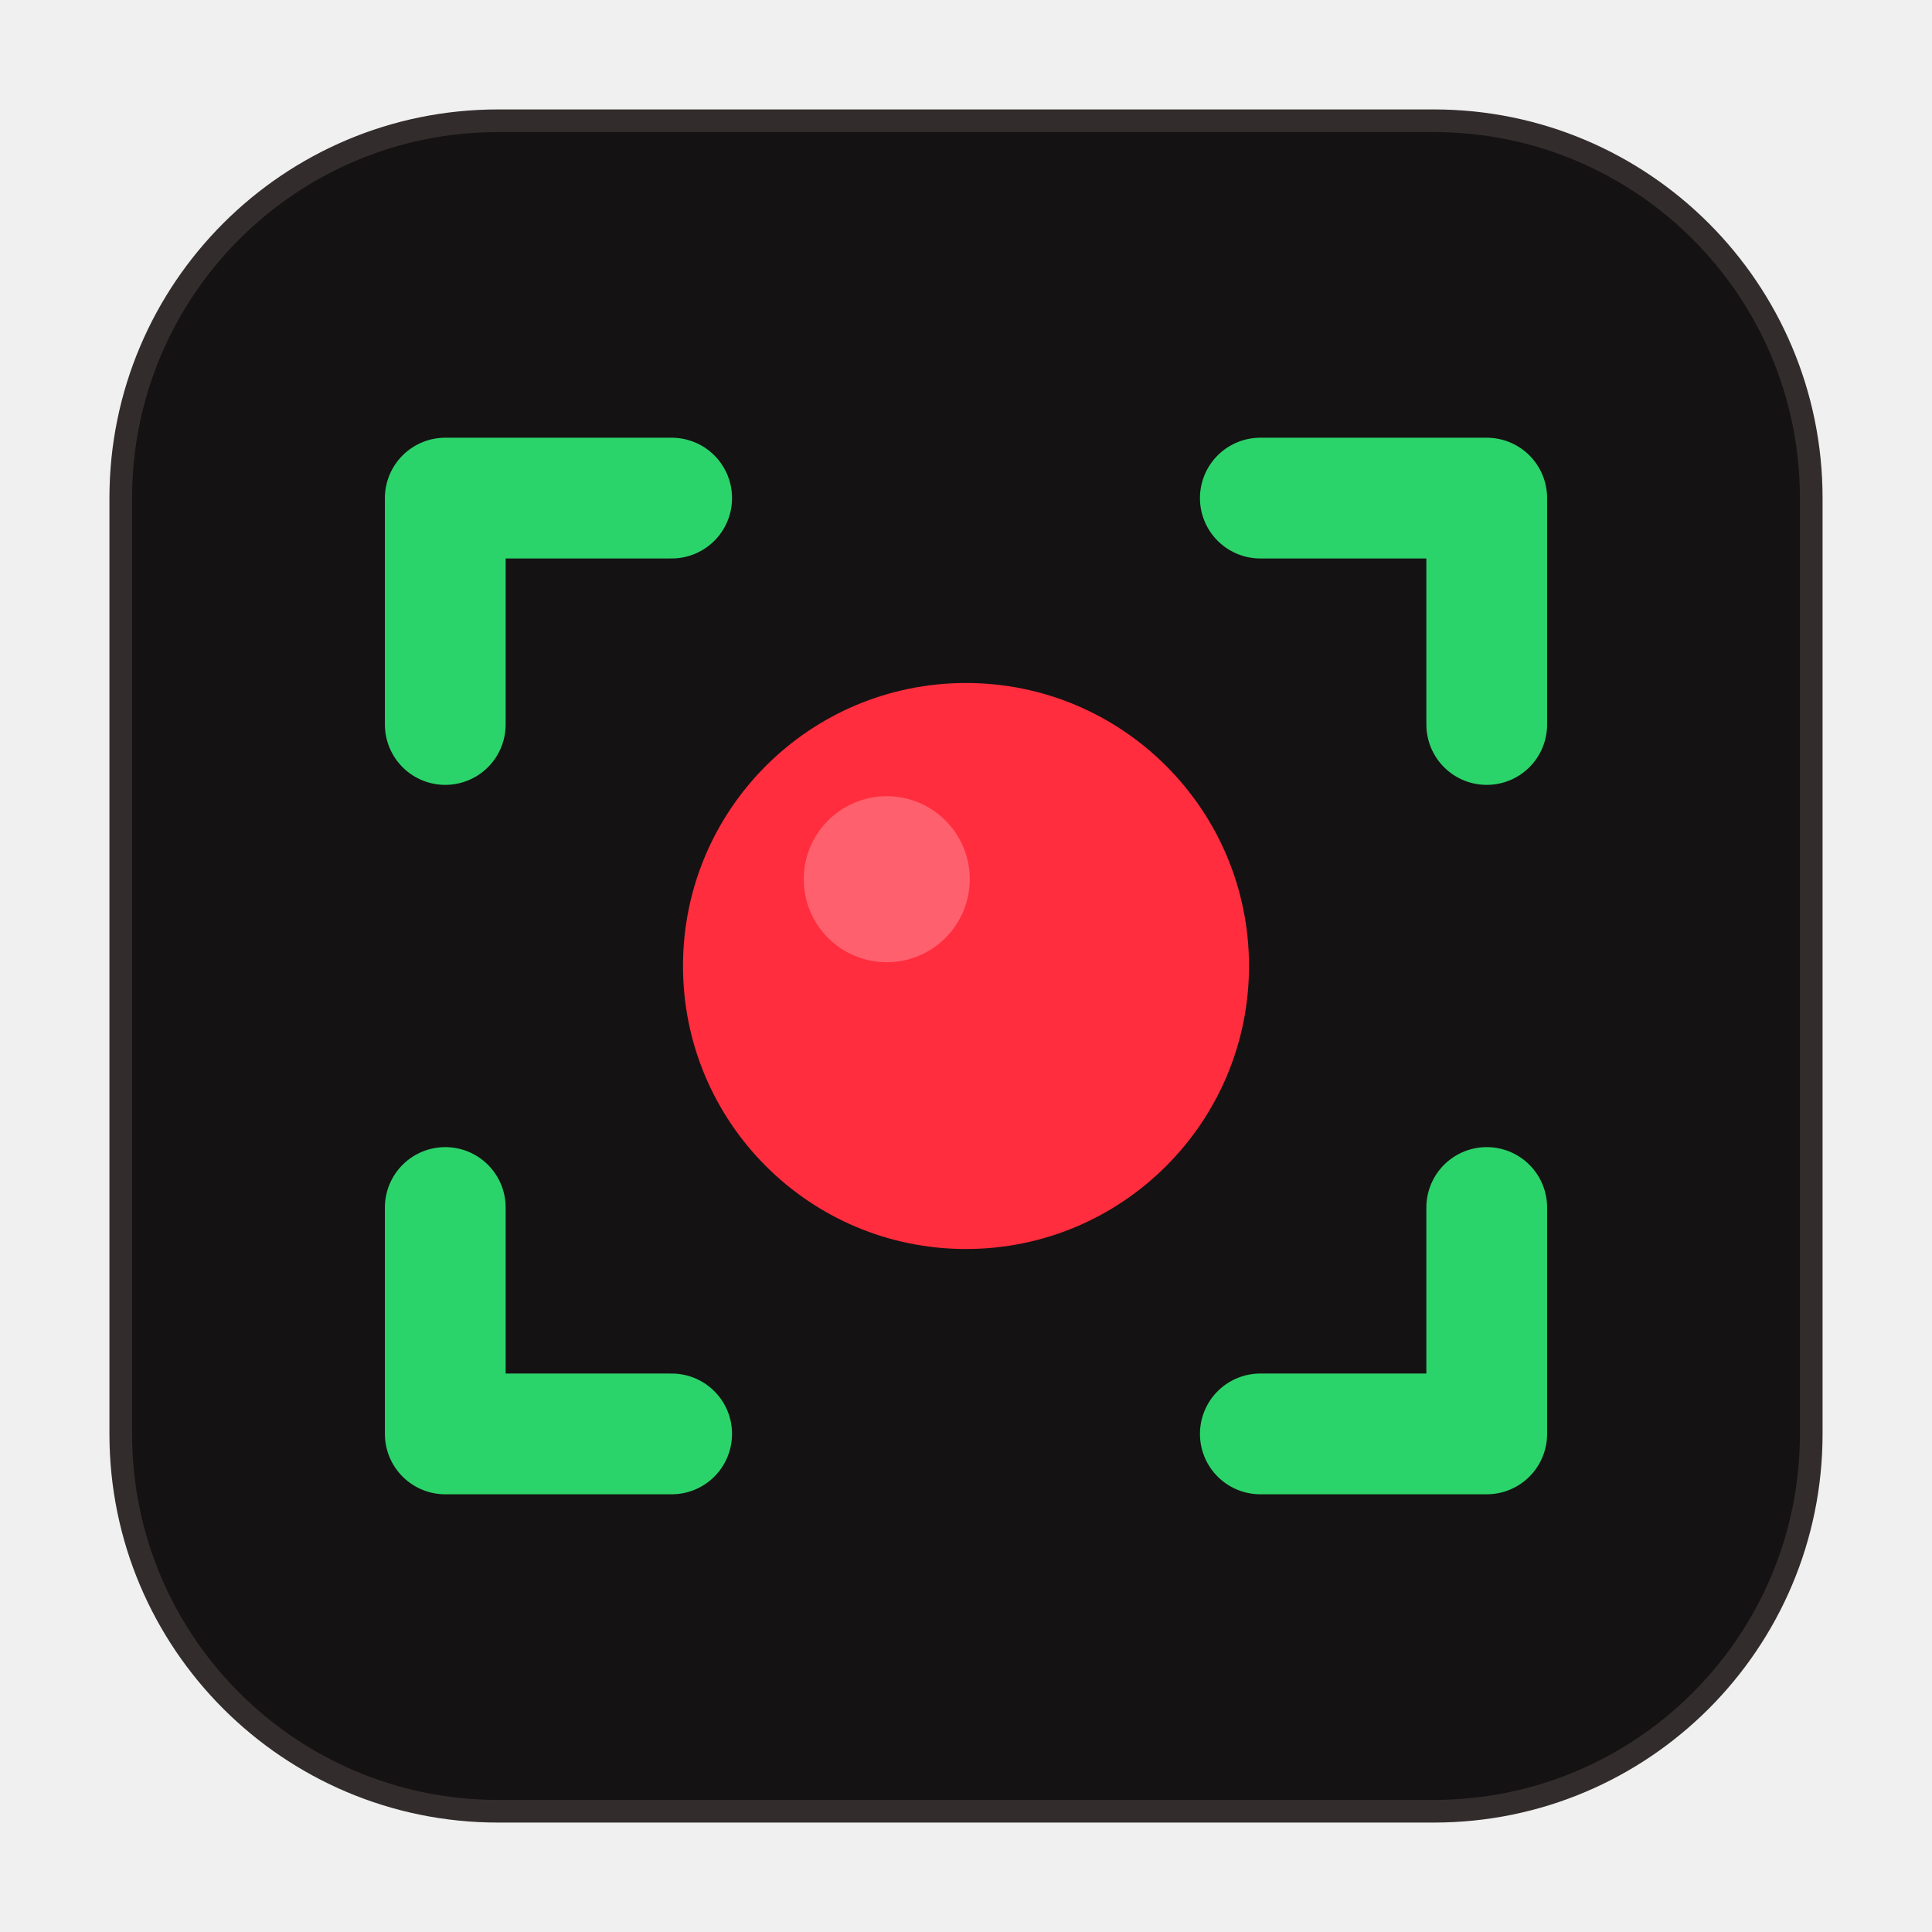
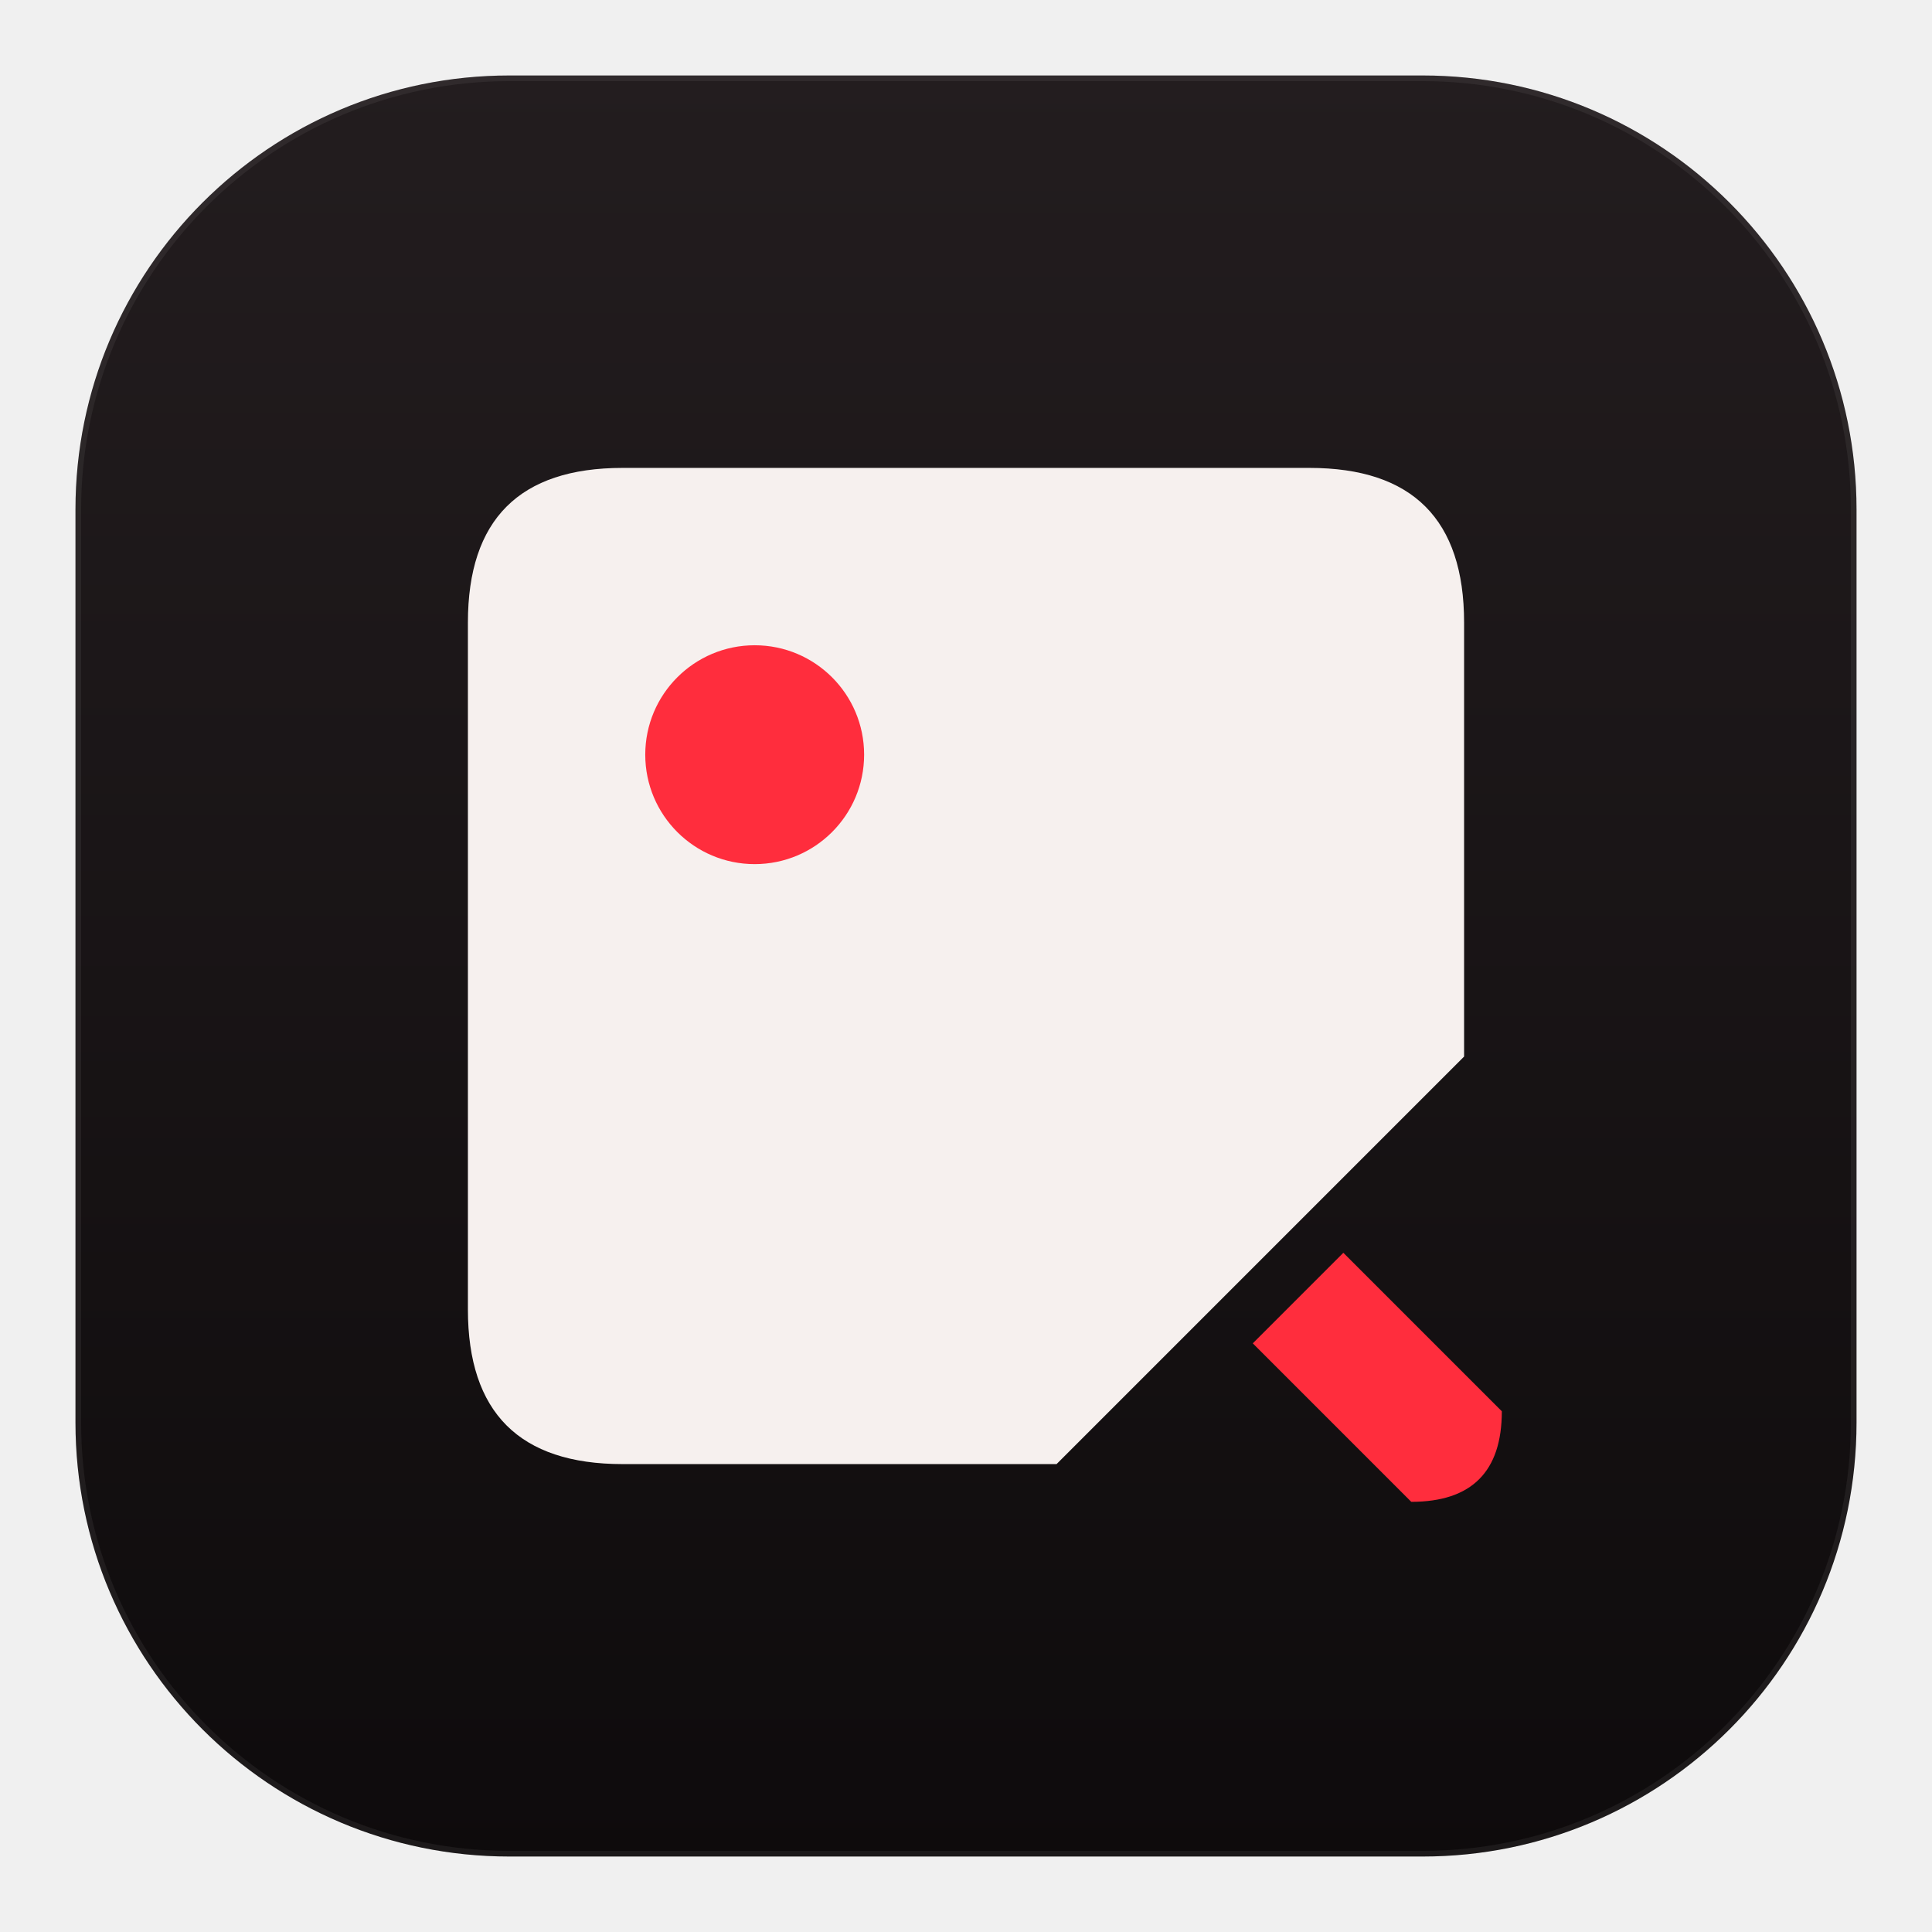
<svg xmlns="http://www.w3.org/2000/svg" width="1024" height="1024" viewBox="0 0 1024 1024">
-   <rect x="64" y="64" width="896" height="896" rx="200" fill="#151213" />
-   <rect x="64" y="64" width="896" height="896" rx="200" fill="none" stroke="#332c2d" stroke-width="12" />
-   <g fill="none" stroke="#2bd46a" stroke-width="64" stroke-linecap="round" stroke-linejoin="round">
-     <path d="M236 384V264h120" />
-     <path d="M668 264h120v120" />
-     <path d="M788 640v120H668" />
-     <path d="M356 760H236V640" />
-   </g>
-   <circle cx="512" cy="512" r="150" fill="#ff2d3d" />
-   <circle cx="470" cy="466" r="44" fill="#ff8a93" opacity="0.55" />
+   <defs>
+     <linearGradient id="bg" x1="0" y1="0" x2="0" y2="1">
+       <stop offset="0" stop-color="#231D1F" />
+       <stop offset="1" stop-color="#0E0B0C" />
+     </linearGradient>
+   </defs>
+   <rect x="40" y="40" width="944" height="944" rx="230" fill="url(#bg)" />
+   <rect x="41.5" y="41.5" width="941" height="941" rx="228.5" fill="none" stroke="#FFFFFF" stroke-opacity="0.06" stroke-width="3" />
+   <path d="M330 248 H694 Q776 248 776 330 V560 L560 776 H330 Q248 776 248 694 V330 Q248 248 330 248 Z" fill="#F6F0EE" />
+   <path d="M664 712 L712 664 L796 748 Q796 796 748 796 Z" fill="#FF2D3D" />
+   <circle cx="400" cy="400" r="58" fill="#FF2D3D" />
</svg>
